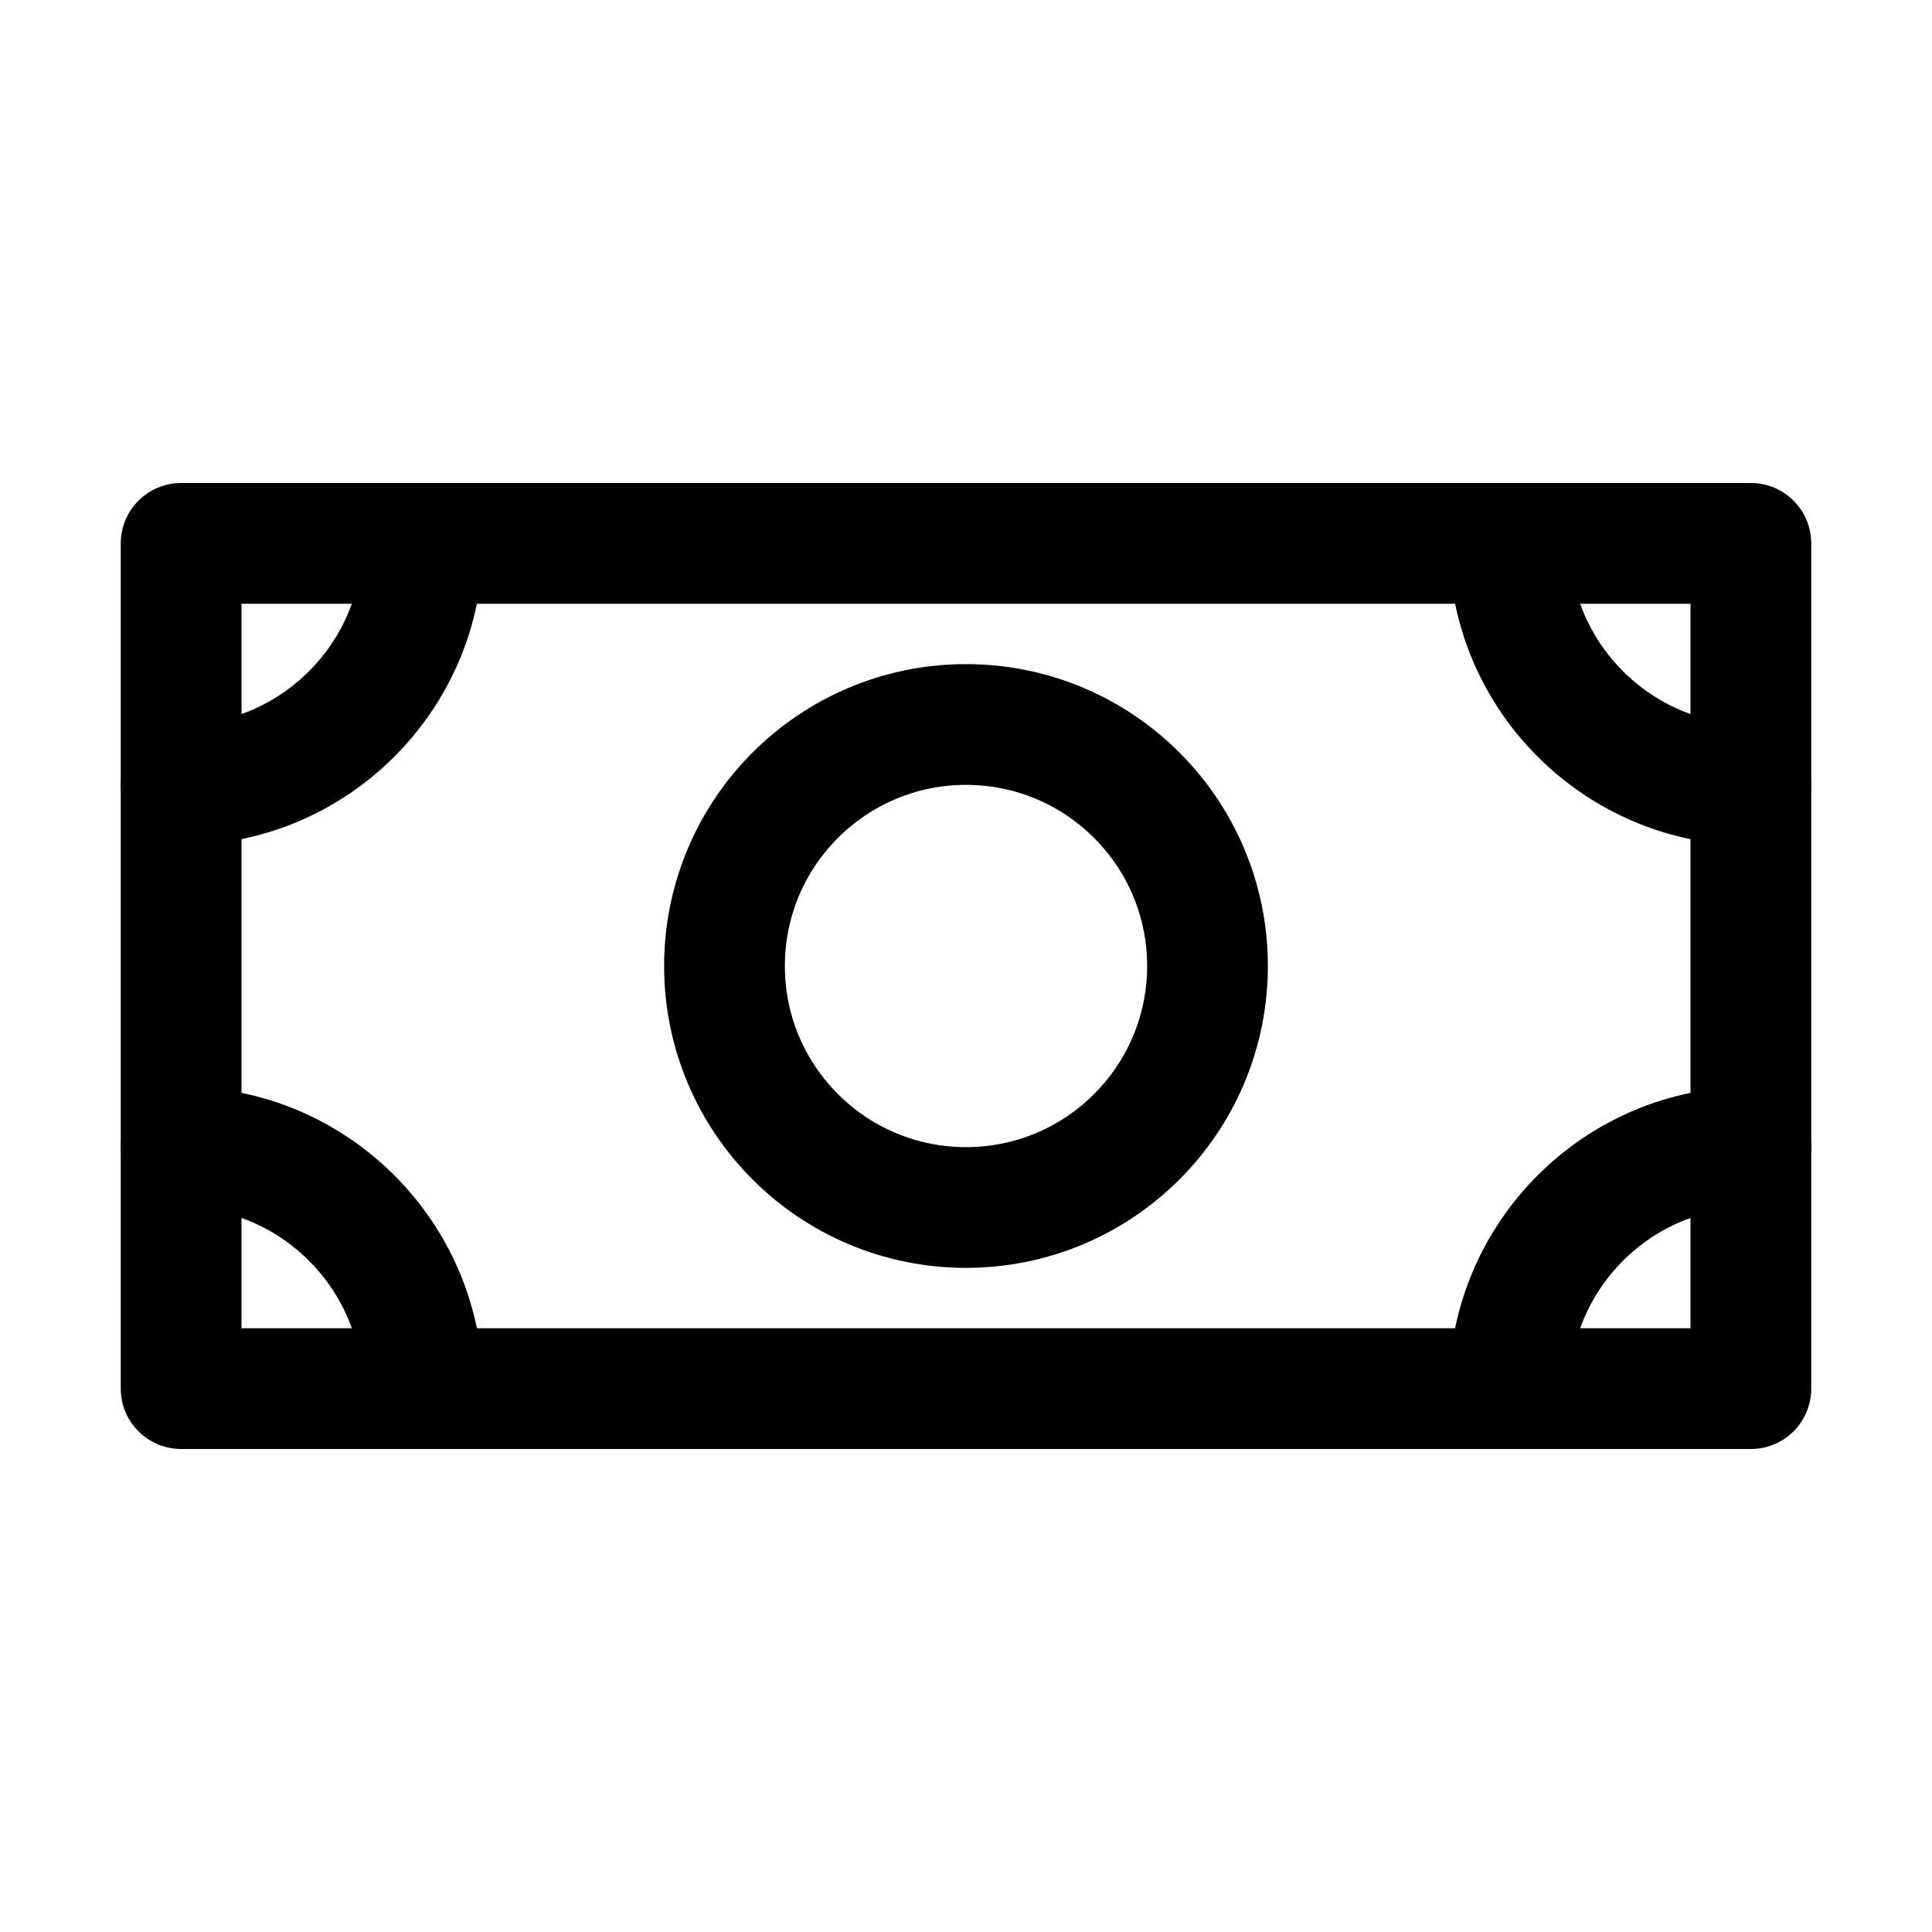
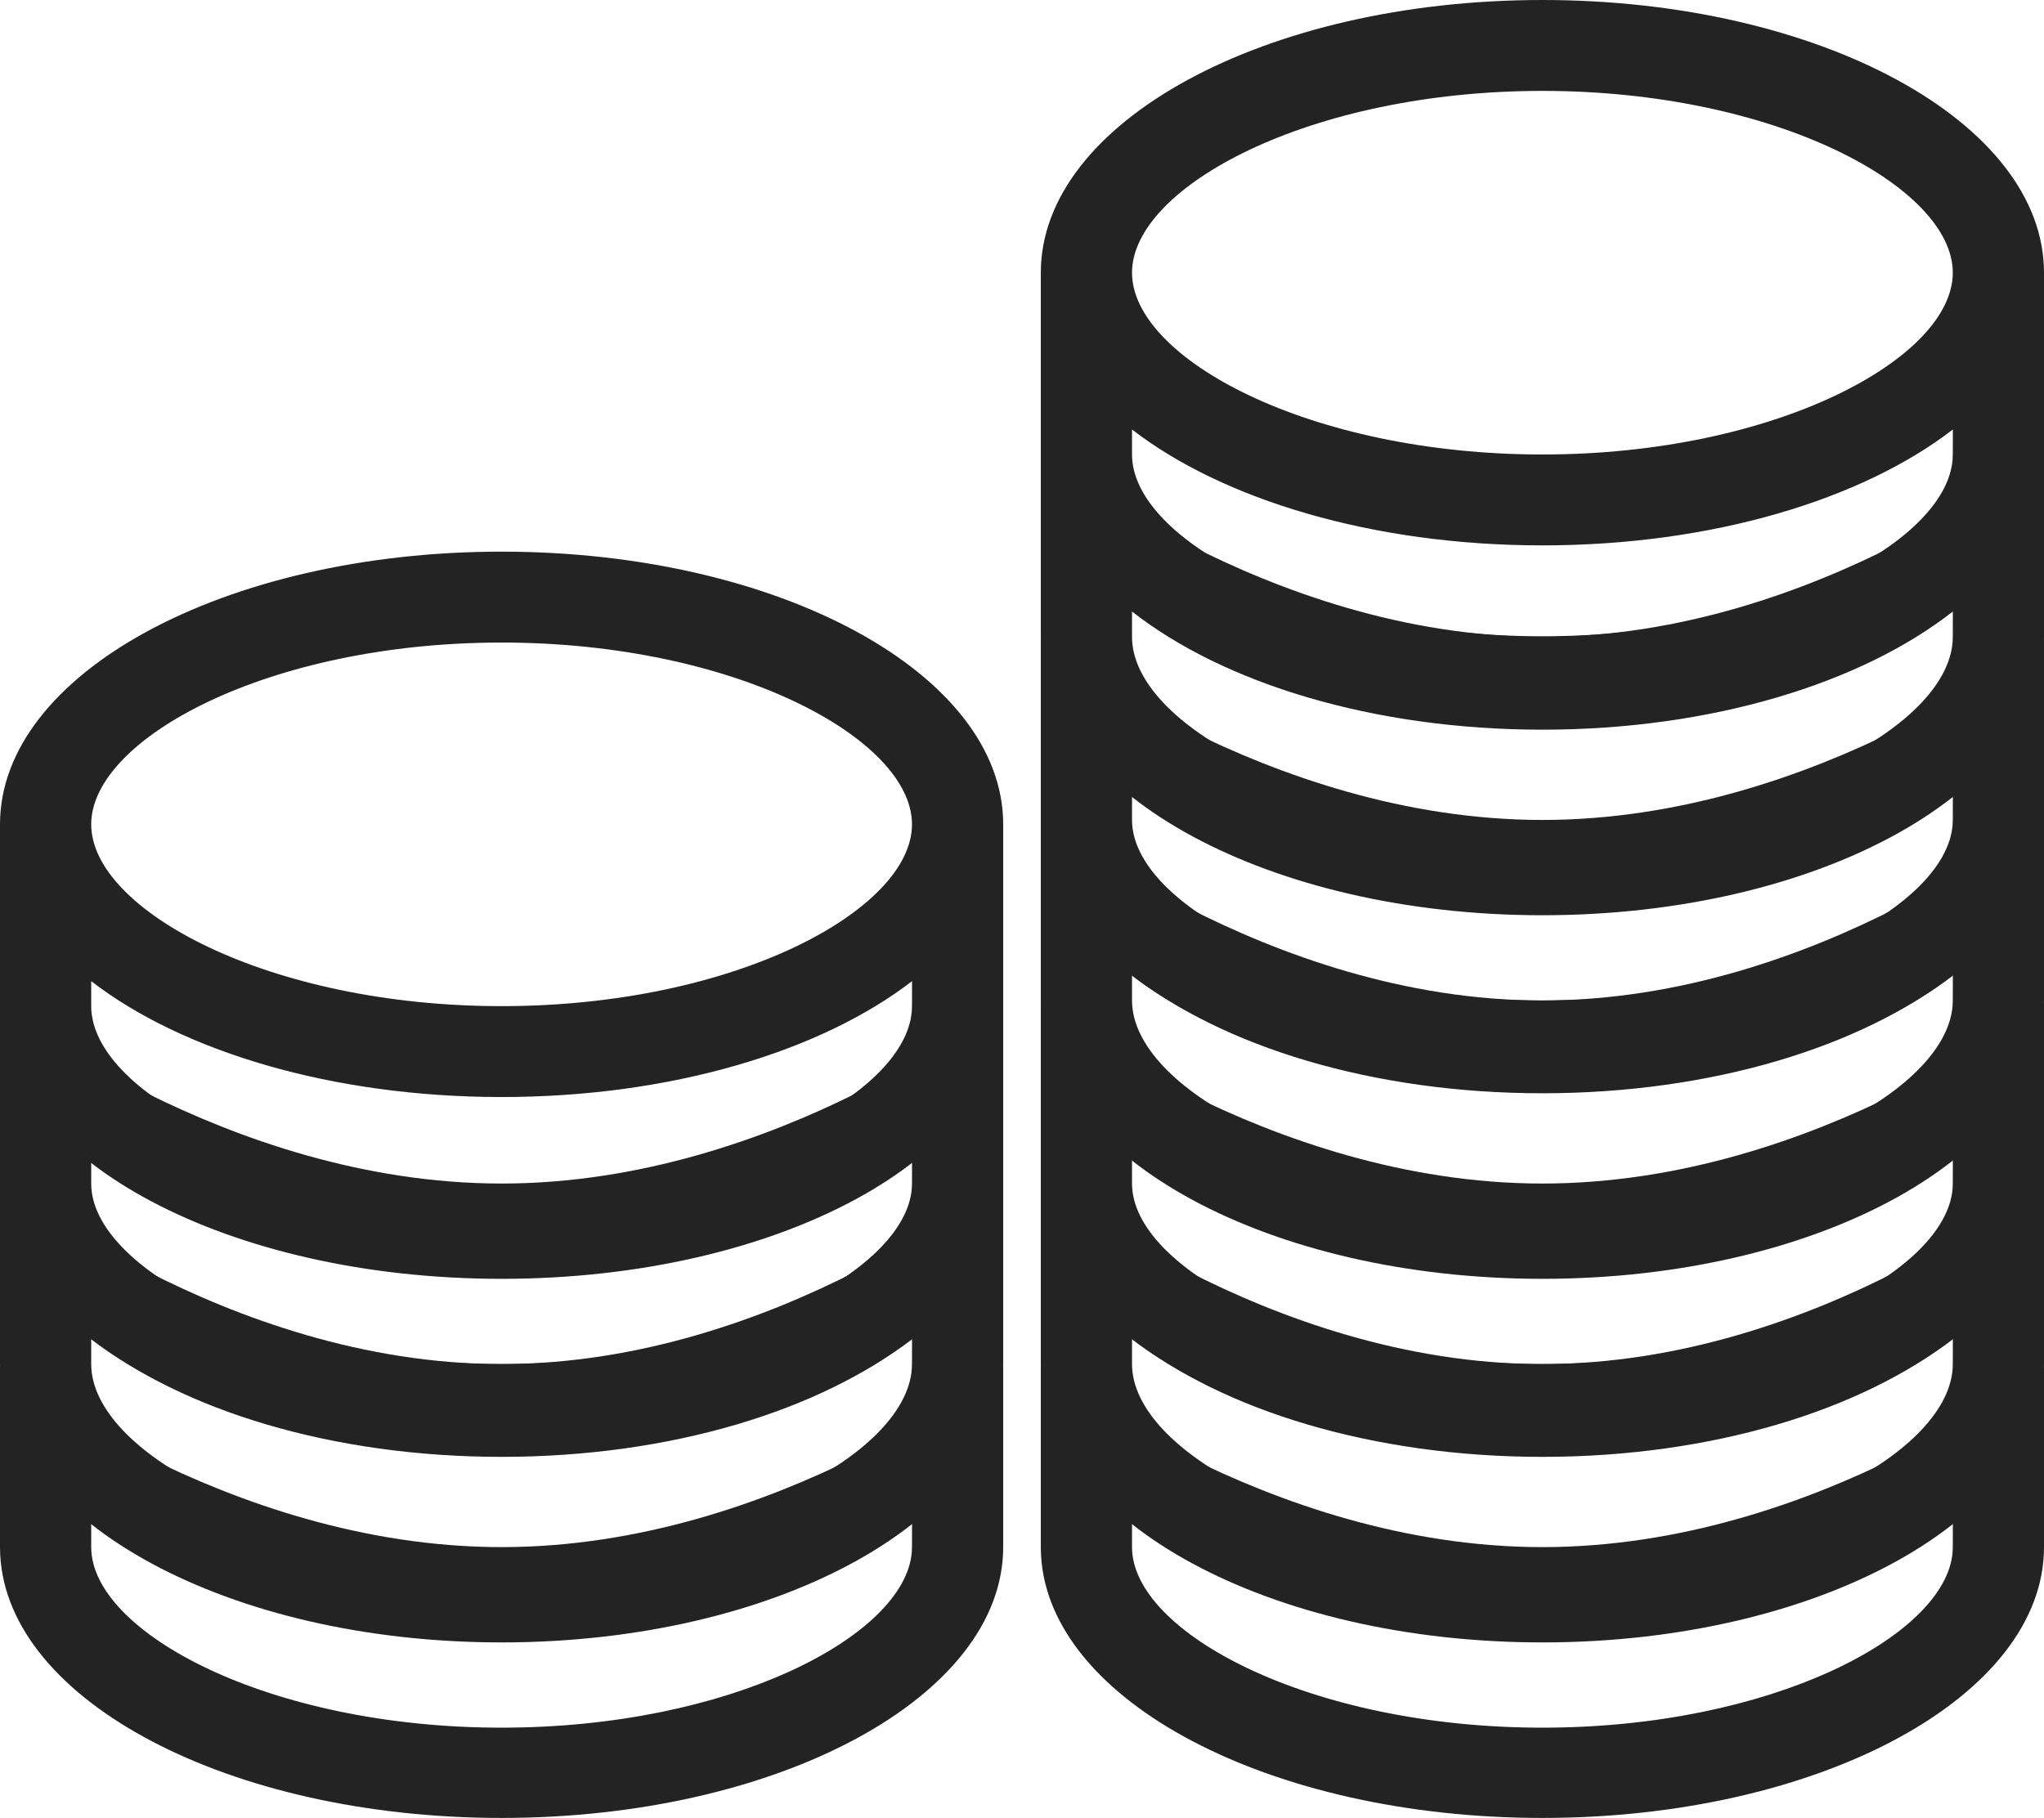
- <svg xmlns="http://www.w3.org/2000/svg" version="1.1" id="Icons" x="0px" y="0px" viewBox="0 0 32 32" style="enable-background:new 0 0 32 32;" xml:space="preserve">
-   <style type="text/css">
- 	.st0{fill:none;stroke:#000000;stroke-width:2;stroke-linecap:round;stroke-linejoin:round;stroke-miterlimit:10;}
- 	
- 		.st1{fill:none;stroke:#000000;stroke-width:2;stroke-linecap:round;stroke-linejoin:round;stroke-miterlimit:10;stroke-dasharray:3;}
- 	.st2{fill:none;stroke:#000000;stroke-width:2;stroke-linejoin:round;stroke-miterlimit:10;}
- 	.st3{fill:none;}
- </style>
-   <rect x="3" y="9" class="st0" width="26" height="14" />
-   <circle class="st0" cx="16" cy="16" r="4" />
-   <path class="st0" d="M7,9c0,2.2-1.8,4-4,4" />
-   <path class="st0" d="M3,19c2.2,0,4,1.8,4,4" />
-   <path class="st0" d="M25,9c0,2.2,1.8,4,4,4" />
-   <path class="st0" d="M29,19c-2.2,0-4,1.8-4,4" />
-   <rect x="-432" y="-144" class="st3" width="536" height="680" />
+ <svg xmlns="http://www.w3.org/2000/svg" viewBox="0 0 163 145" fill="none">
+   <path d="M40 94.4C62.091 94.4 80 80 80 80V94.4C80 106.33 62.091 116 40 116C18.302 116 0.64 106.672 0.018 95.037L0 94.4V80C0 80 17.909 94.4 40 94.4ZM40 101.6C26.473 101.6 14.509 97.975 7.273 92.42V94.4C7.273 101.175 21.393 108.8 40 108.8C58.218 108.8 72.138 101.492 72.709 94.825L72.727 94.4L72.731 92.42C65.495 97.971 53.531 101.6 40 101.6Z" fill="#232323" />
+   <path d="M40 123.399C62.091 123.399 80 109 80 109V123.4C80 135.33 62.091 145 40 145C18.302 145 0.64 135.672 0.018 124.037L0 123.4V109C0 109 17.909 123.399 40 123.399ZM40 130.6C26.473 130.6 14.509 126.975 7.273 121.42V123.4C7.273 130.175 21.393 137.8 40 137.8C58.218 137.8 72.138 130.492 72.709 123.825L72.727 123.4L72.731 121.42C65.495 126.971 53.531 130.6 40 130.6Z" fill="#232323" />
+   <path d="M40 108.799C62.091 108.799 80 94 80 94V108.8C80 121.062 62.091 131 40 131C18.302 131 0.64 121.413 0.018 109.455L0 108.8V94C0 94 17.909 108.799 40 108.799ZM40 116.2C26.473 116.2 14.509 112.474 7.273 106.765V108.8C7.273 115.763 21.393 123.6 40 123.6C58.218 123.6 72.138 116.089 72.709 109.237L72.727 108.8L72.731 106.765C65.495 112.47 53.531 116.2 40 116.2Z" fill="#232323" />
+   <path d="M40 44C62.091 44 80 53.737 80 65.75V80.25C80 92.263 62.091 102 40 102C18.302 102 0.64 92.608 0.018 80.892L0 80.25V65.75C0 53.737 17.909 44 40 44ZM40 87.5C26.473 87.5 14.509 83.85 7.273 78.256V80.25C7.273 87.072 21.393 94.75 40 94.75C58.218 94.75 72.138 87.391 72.709 80.678L72.727 80.25L72.731 78.256C65.495 83.846 53.531 87.5 40 87.5ZM40 51.25C21.393 51.25 7.273 58.928 7.273 65.75C7.273 72.572 21.393 80.25 40 80.25C58.607 80.25 72.727 72.572 72.727 65.75C72.727 58.928 58.607 51.25 40 51.25Z" fill="#232323" />
+   <path d="M123 50.8C145.091 50.8 163 36 163 36V50.8C163 63.062 145.091 73 123 73C101.302 73 83.64 63.413 83.018 51.455L83 50.8V36C83 36 100.909 50.8 123 50.8ZM123 58.2C109.473 58.2 97.509 54.474 90.273 48.765V50.8C90.273 57.763 104.393 65.6 123 65.6C141.218 65.6 155.138 58.089 155.709 51.237L155.727 50.8L155.731 48.765C148.495 54.47 136.531 58.2 123 58.2Z" fill="#232323" />
+   <path d="M123 79.799C145.091 79.799 163 65 163 65V79.8C163 92.062 145.091 102 123 102C101.302 102 83.64 92.413 83.018 80.455L83 79.8V65C83 65 100.909 79.799 123 79.799ZM123 87.2C109.473 87.2 97.509 83.474 90.273 77.765V79.8C90.273 86.763 104.393 94.6 123 94.6C141.218 94.6 155.138 87.089 155.709 80.237L155.727 79.8L155.731 77.765C148.495 83.47 136.531 87.2 123 87.2Z" fill="#232323" />
+   <path d="M123 123.399C145.091 123.399 163 109 163 109V123.4C163 135.33 145.091 145 123 145C101.302 145 83.64 135.672 83.018 124.037L83 123.4V109C83 109 100.909 123.399 123 123.399ZM123 130.6C109.473 130.6 97.509 126.975 90.273 121.42V123.4C90.273 130.175 104.393 137.8 123 137.8C141.218 137.8 155.138 130.492 155.709 123.825L155.727 123.4L155.731 121.42C148.495 126.971 136.531 130.6 123 130.6Z" fill="#232323" />
+   <path d="M123 108.799C145.091 108.799 163 94 163 94V108.8C163 121.062 145.091 131 123 131C101.302 131 83.64 121.413 83.018 109.455L83 108.8V94C83 94 100.909 108.799 123 108.799ZM123 116.2C109.473 116.2 97.509 112.474 90.273 106.765V108.8C90.273 115.763 104.393 123.6 123 123.6C141.218 123.6 155.138 116.089 155.709 109.237L155.727 108.8L155.731 106.765C148.495 112.47 136.531 116.2 123 116.2Z" fill="#232323" />
+   <path d="M123 94.4C145.091 94.4 163 80 163 80V94.4C163 106.33 145.091 116 123 116C101.302 116 83.64 106.672 83.018 95.037L83 94.4V80C83 80 100.909 94.4 123 94.4ZM123 101.6C109.473 101.6 97.509 97.975 90.273 92.42V94.4C90.273 101.175 104.393 108.8 123 108.8C141.218 108.8 155.138 101.492 155.709 94.825L155.727 94.4L155.731 92.42C148.495 97.971 136.531 101.6 123 101.6Z" fill="#232323" />
+   <path d="M123 65.4C145.091 65.4 163 51 163 51V65.4C163 77.33 145.091 87 123 87C101.302 87 83.64 77.672 83.018 66.037L83 65.4V51C83 51 100.909 65.4 123 65.4ZM123 72.6C109.473 72.6 97.509 68.975 90.273 63.42V65.4C90.273 72.175 104.393 79.8 123 79.8C141.218 79.8 155.138 72.492 155.709 65.825L155.727 65.4L155.731 63.42C148.495 68.971 136.531 72.6 123 72.6Z" fill="#232323" />
+   <path d="M123 0C145.091 0 163 9.737 163 21.75V36.25C163 48.263 145.091 58 123 58C101.302 58 83.64 48.608 83.018 36.892L83 36.25V21.75C83 9.737 100.909 0 123 0ZM123 43.5C109.473 43.5 97.509 39.85 90.273 34.256V36.25C90.273 43.072 104.393 50.75 123 50.75C141.218 50.75 155.138 43.391 155.709 36.678L155.727 36.25L155.731 34.256C148.495 39.846 136.531 43.5 123 43.5ZM123 7.25C104.393 7.25 90.273 14.928 90.273 21.75C90.273 28.572 104.393 36.25 123 36.25C141.607 36.25 155.727 28.572 155.727 21.75C155.727 14.928 141.607 7.25 123 7.25Z" fill="#232323" />
</svg>
